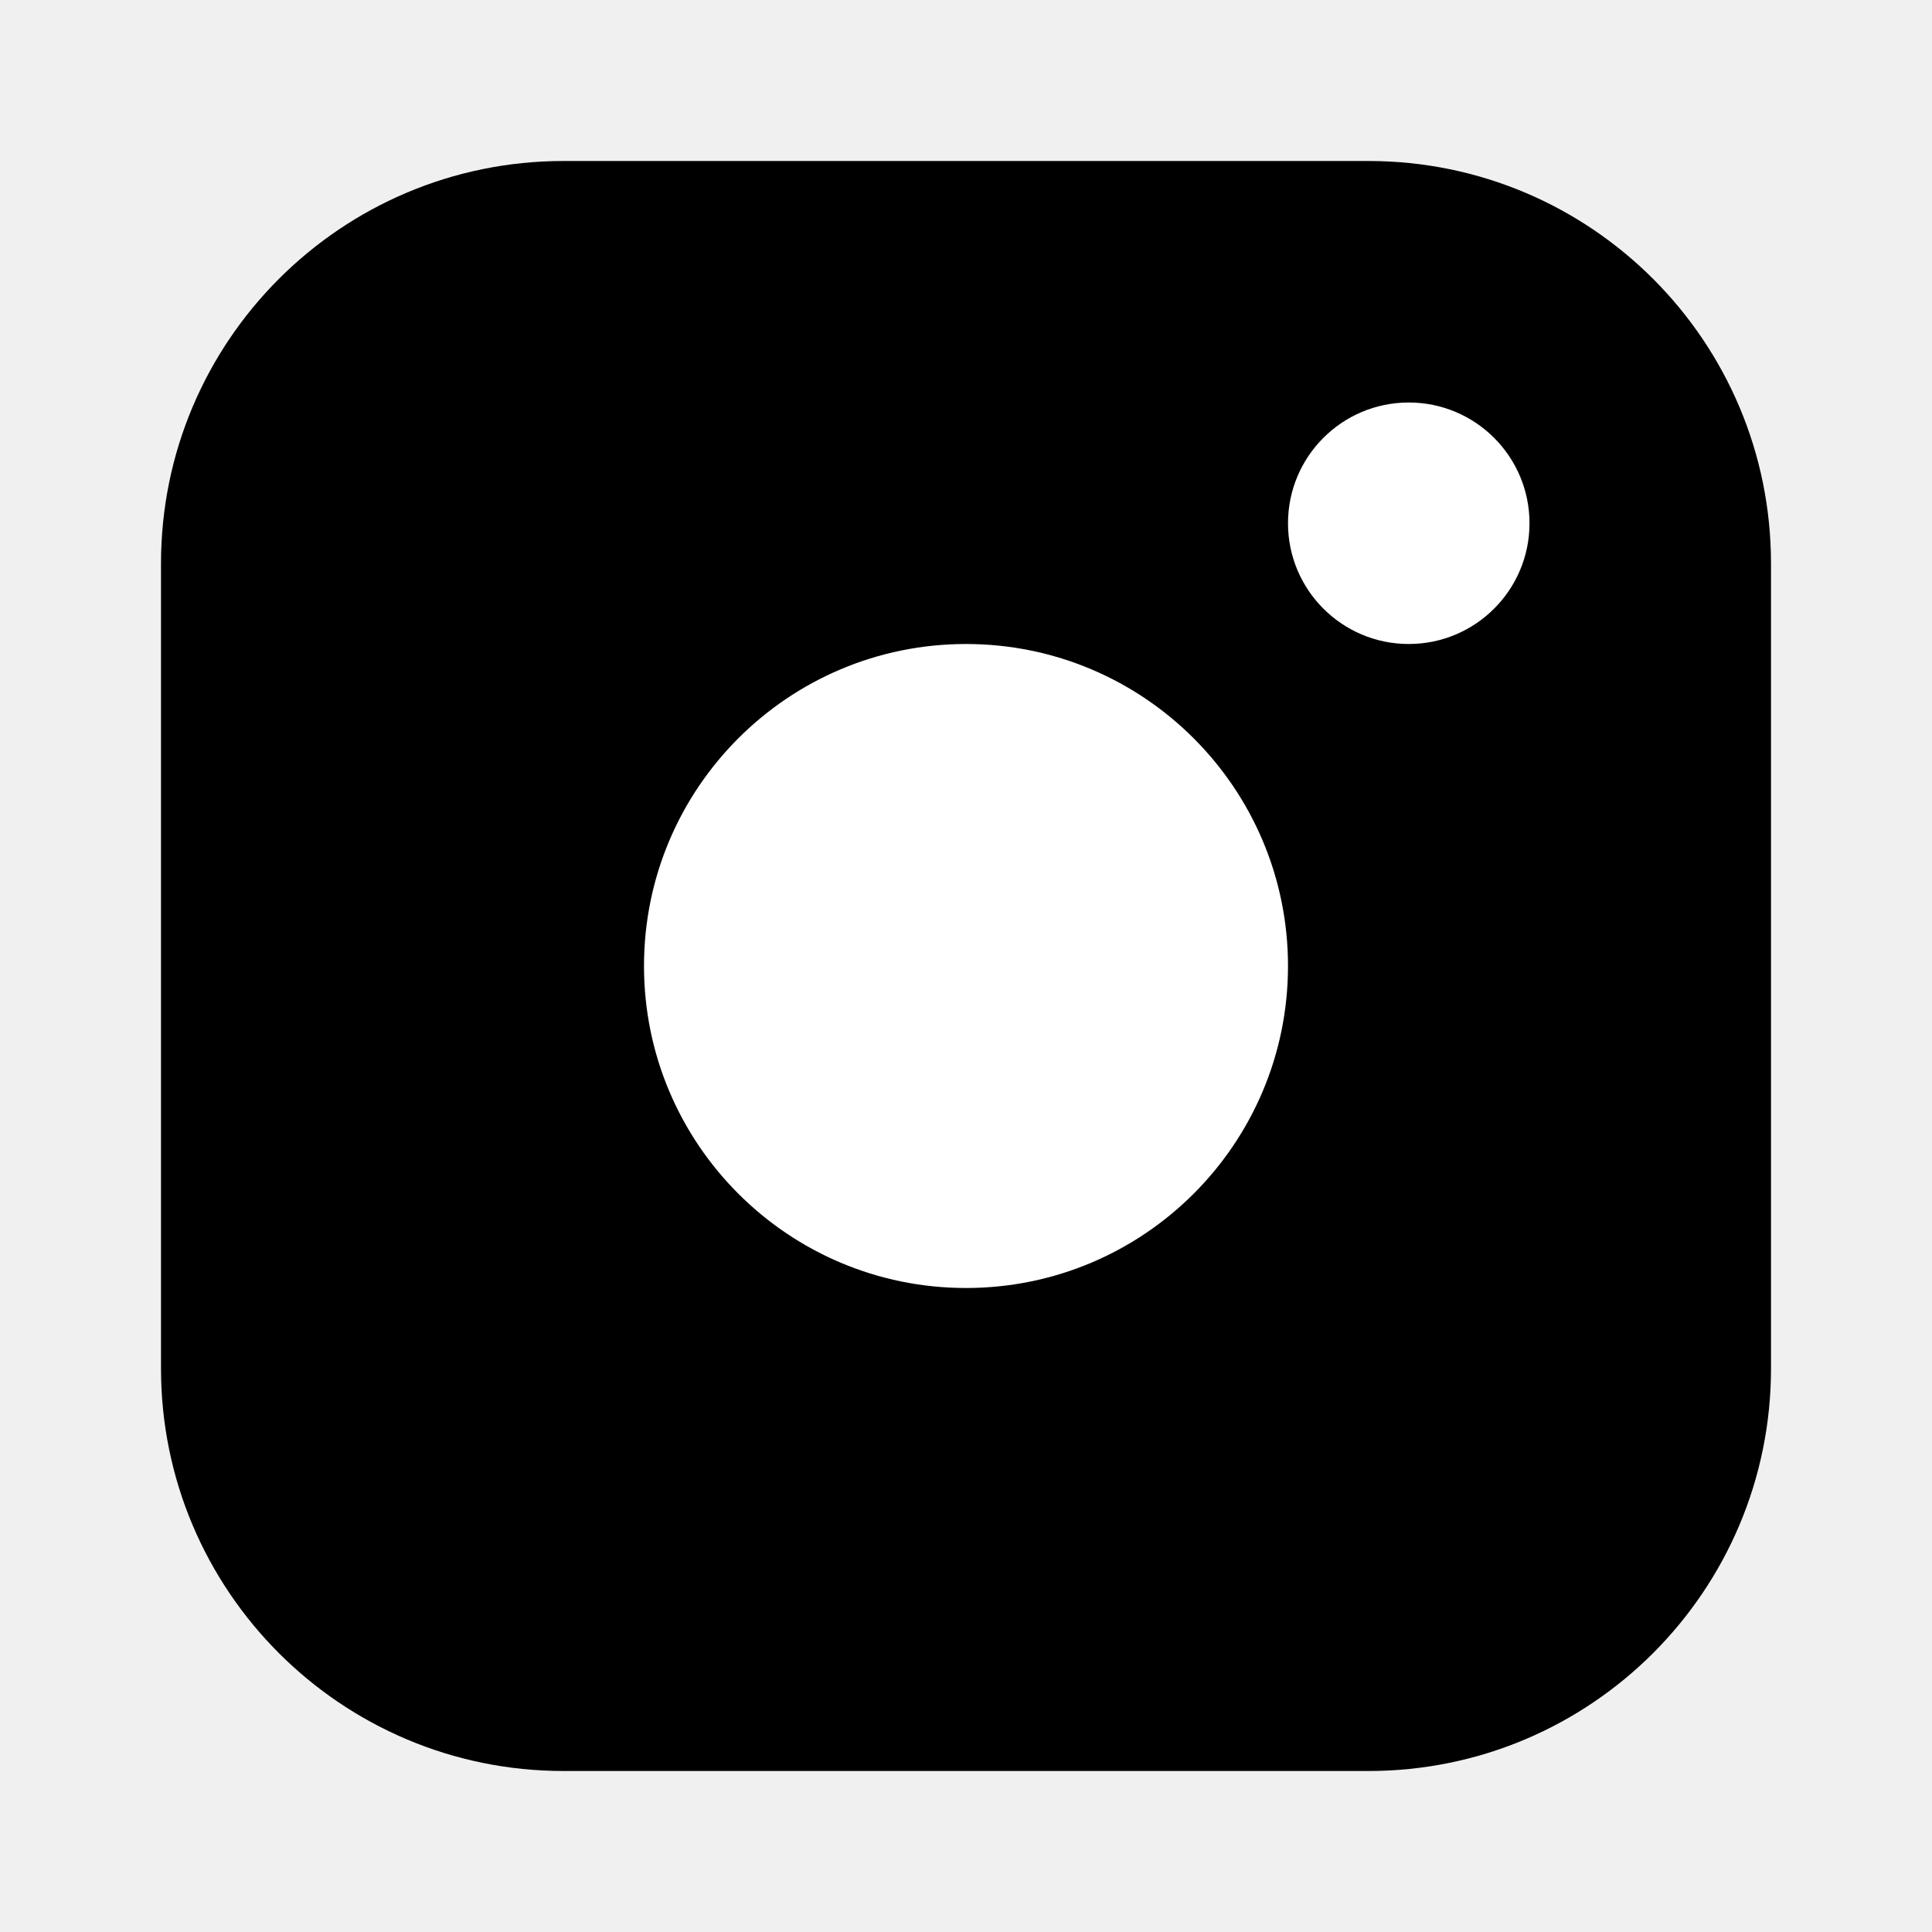
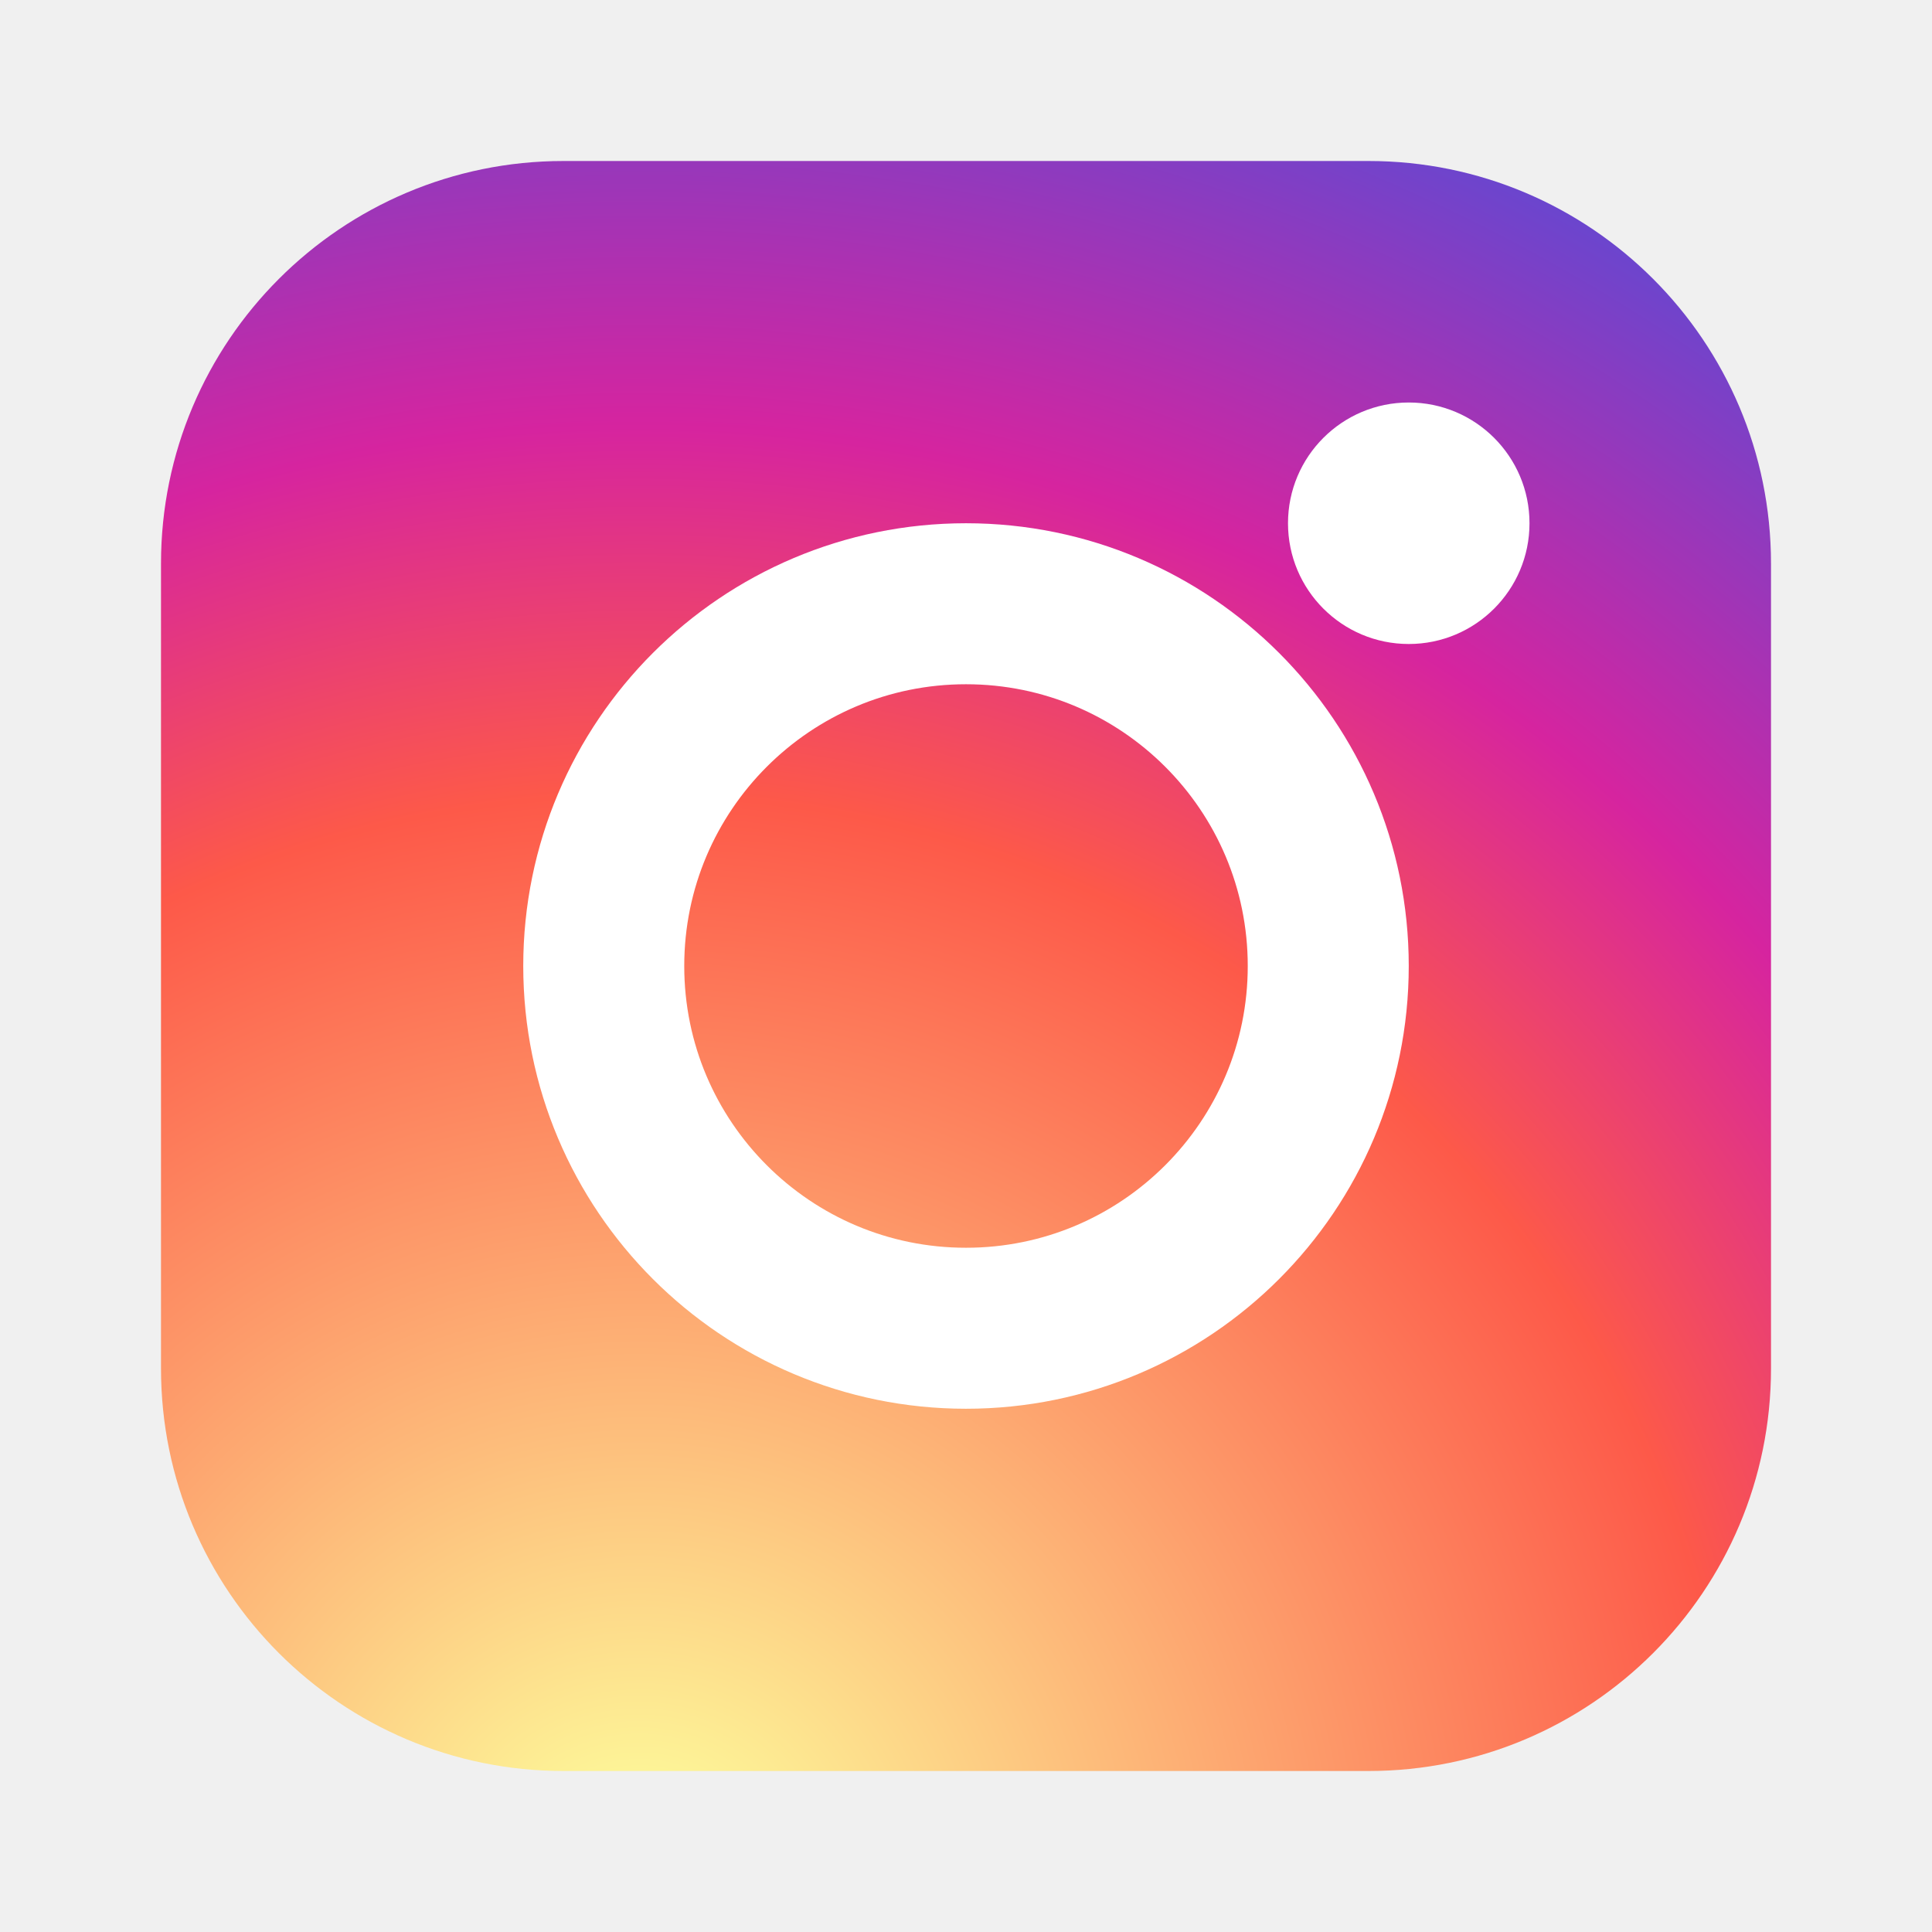
- <svg xmlns="http://www.w3.org/2000/svg" width="24" height="24" viewBox="0 0 24 24" fill="#000" role="img" aria-label="Instagram">
-   <rect x="2" y="2" width="20" height="20" rx="5" />
-   <circle cx="12" cy="12" r="4" fill="#fff" />
-   <circle cx="17.5" cy="6.5" r="1.5" fill="#fff" />
+ <svg xmlns="http://www.w3.org/2000/svg" width="24" height="24" viewBox="0 0 24 24" role="img" aria-label="Instagram">
+   <defs>
+     <radialGradient id="IG-gradient" cx="30%" cy="107%" r="150%" fx="30%" fy="107%">
+       <stop offset="0%" stop-color="#fdf497" />
+       <stop offset="5%" stop-color="#fdf497" />
+       <stop offset="45%" stop-color="#fd5949" />
+       <stop offset="60%" stop-color="#d6249f" />
+       <stop offset="90%" stop-color="#285AEB" />
+     </radialGradient>
+   </defs>
+   <rect x="2" y="2" width="20" height="20" rx="5" fill="url(#IG-gradient)" />
+   <circle cx="12" cy="12" r="4.5" fill="none" stroke="#ffffff" stroke-width="2" />
+   <circle cx="17.5" cy="6.5" r="1.5" fill="#ffffff" />
</svg>
